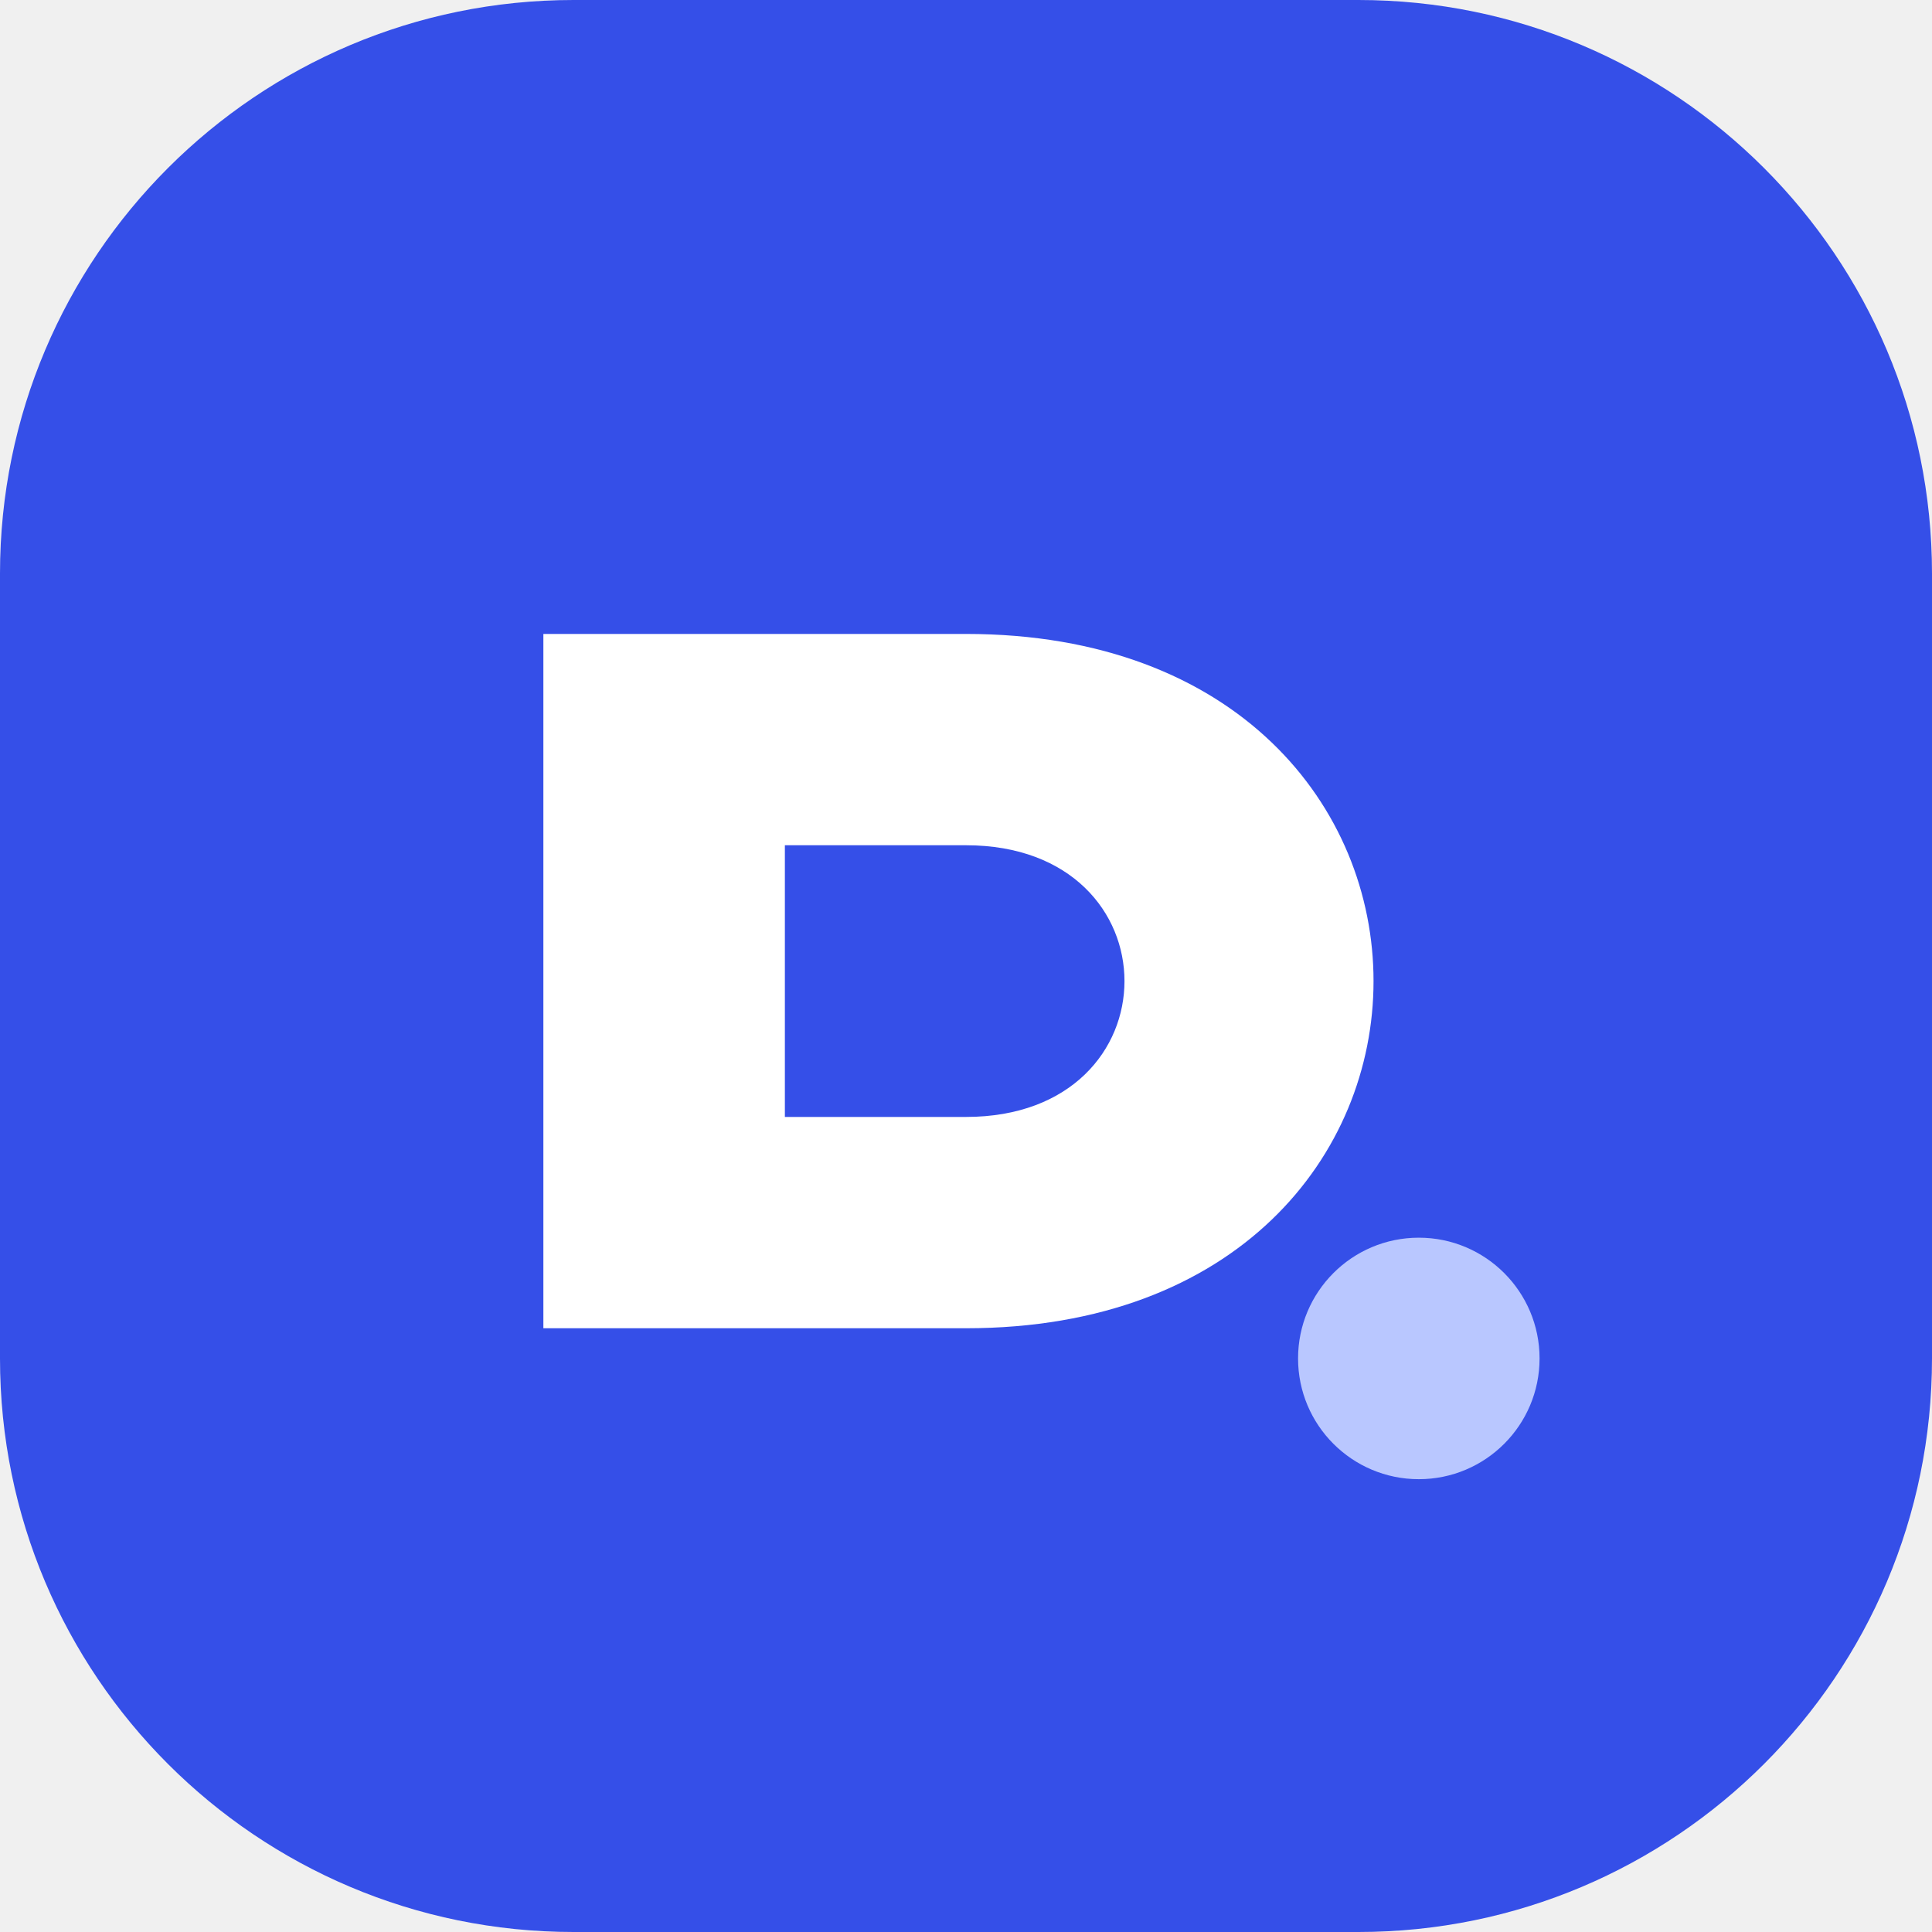
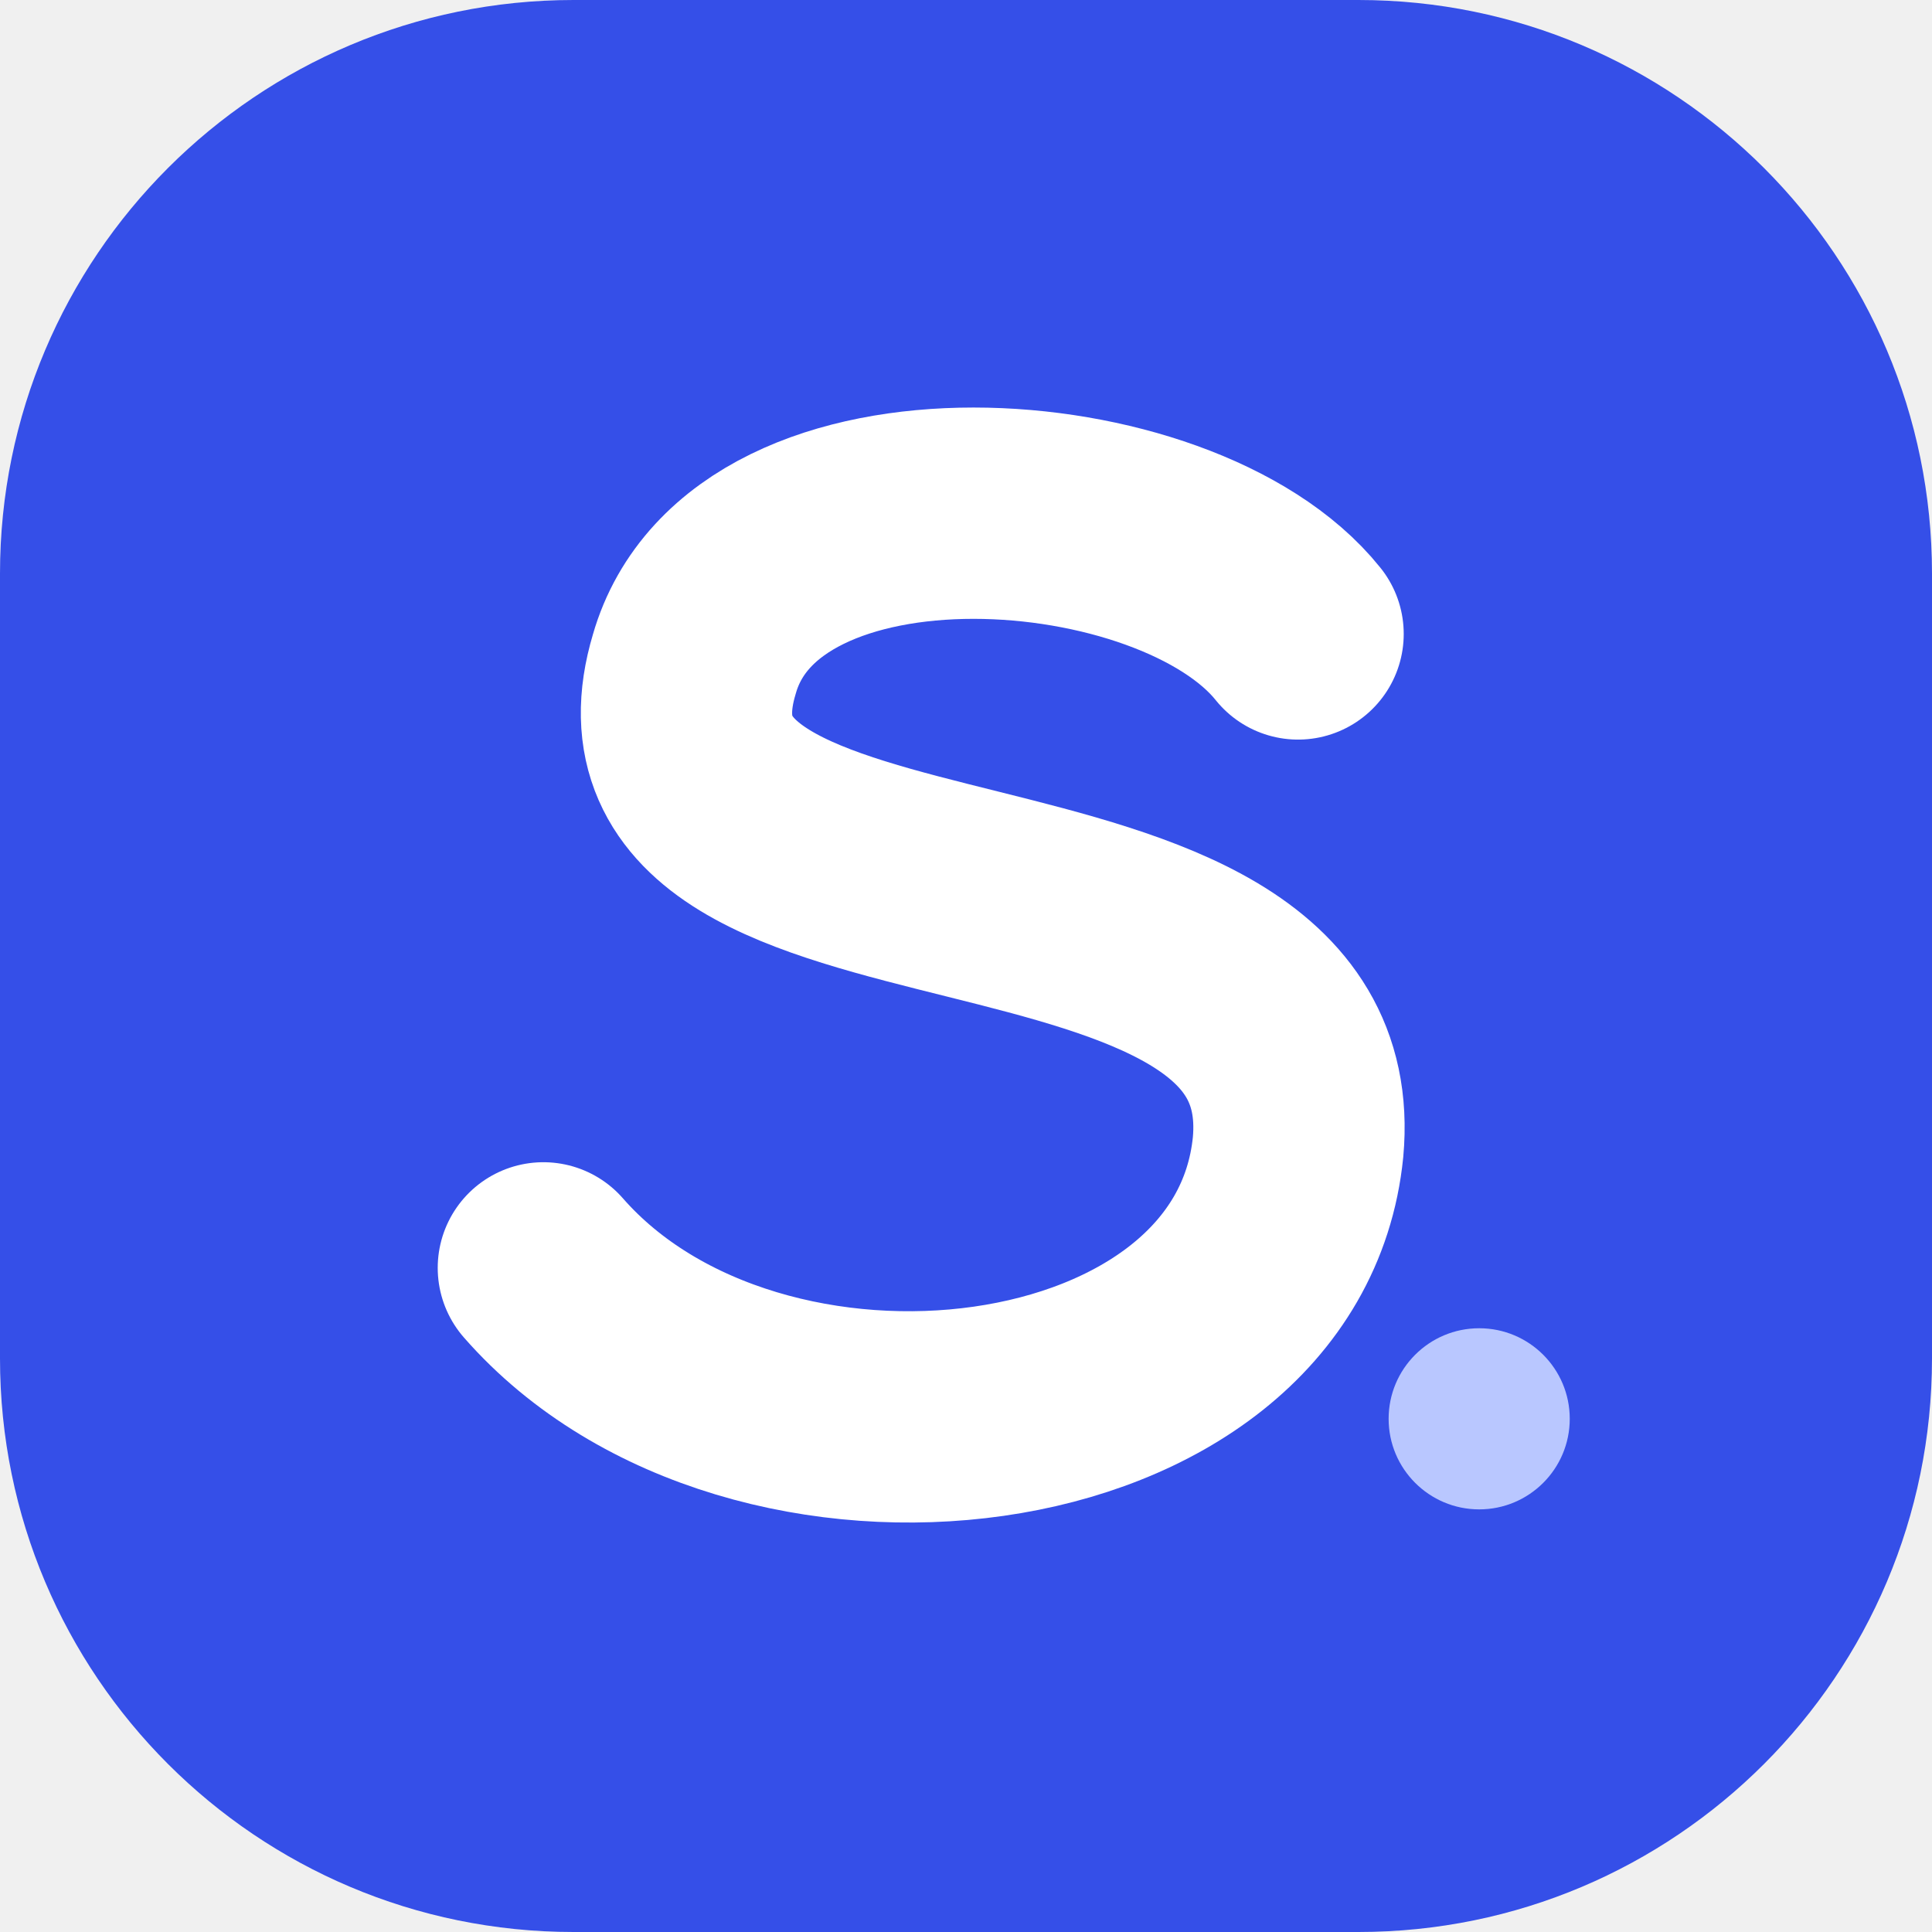
<svg xmlns="http://www.w3.org/2000/svg" viewBox="0 0 64 64">
  <rect width="64" height="64" rx="19" fill="#354fe8" />
-   <path d="M18 21h14c18 0 18 23 0 23H18V21Zm8 7v9h6c7 0 7-9 0-9h-6Z" fill="white" />
-   <circle cx="47" cy="45" r="4" fill="#b9c7ff" />
+   <path d="M43 21c-4-5-18-6-20 1-3 10 21 5 20 16-1 10-18 12-25 4" fill="none" stroke="white" stroke-width="7" stroke-linecap="round" />
+   <circle cx="49" cy="47" r="3" fill="#b9c7ff" />
</svg>
